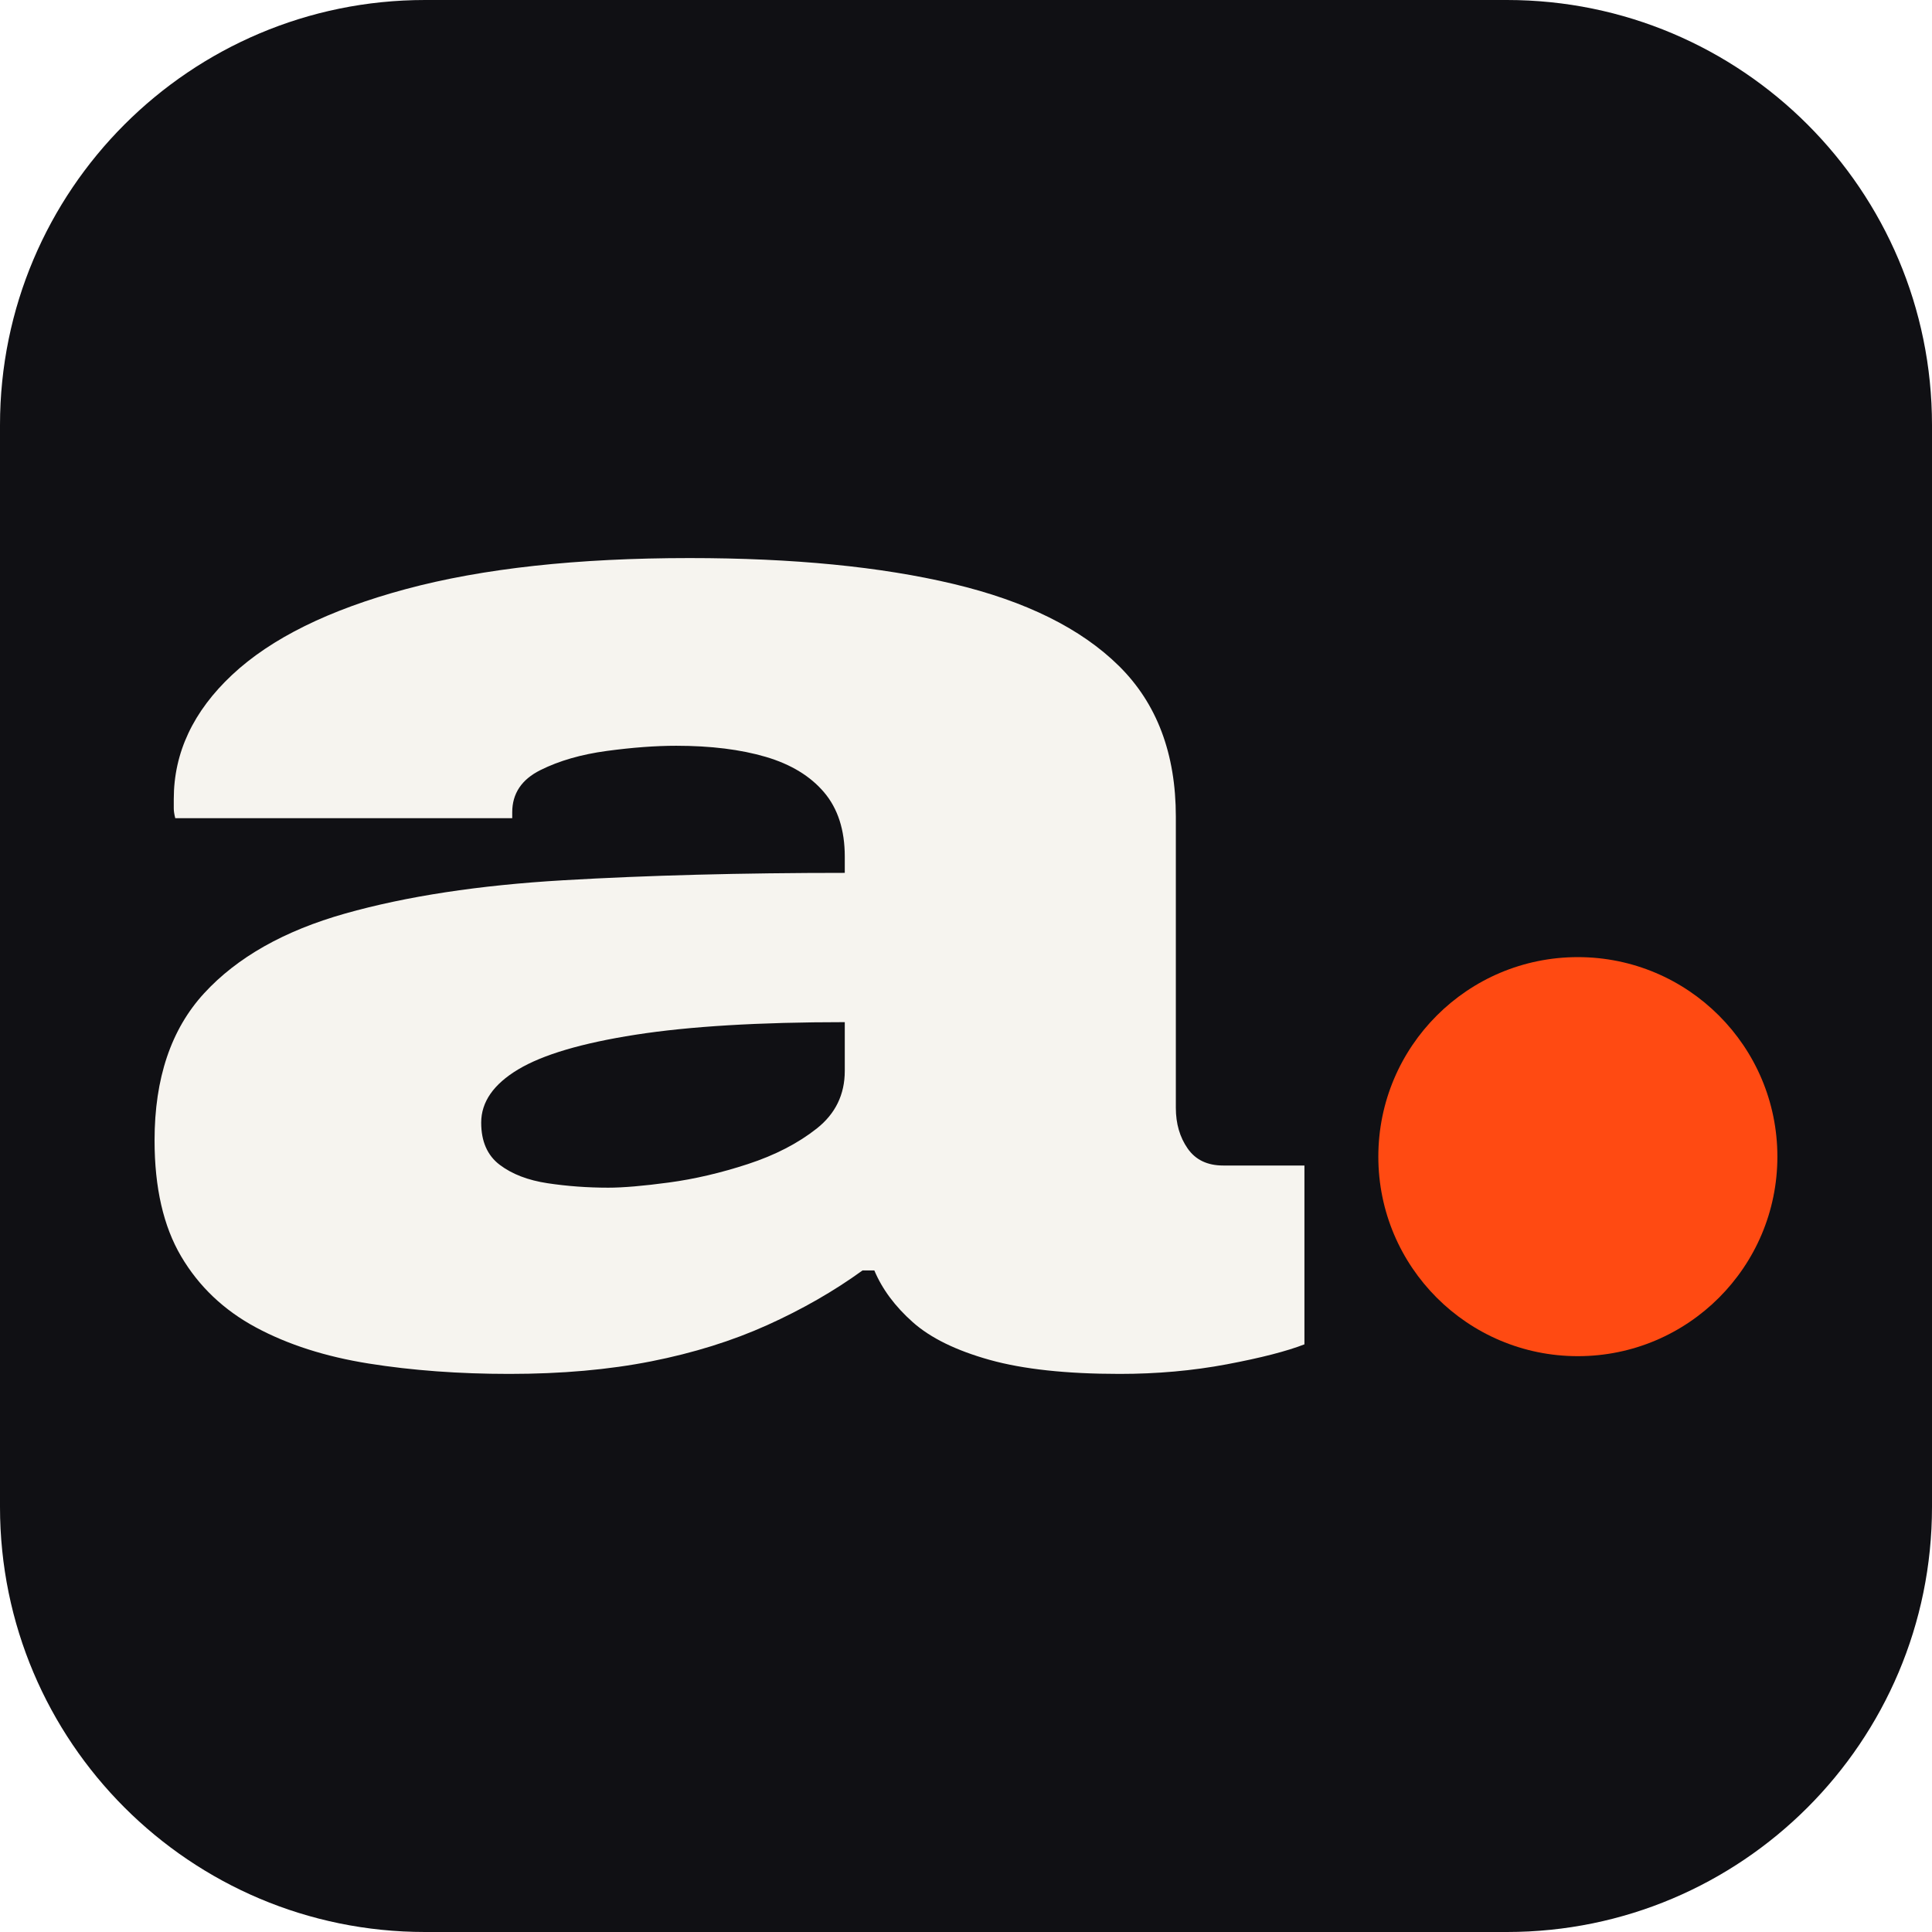
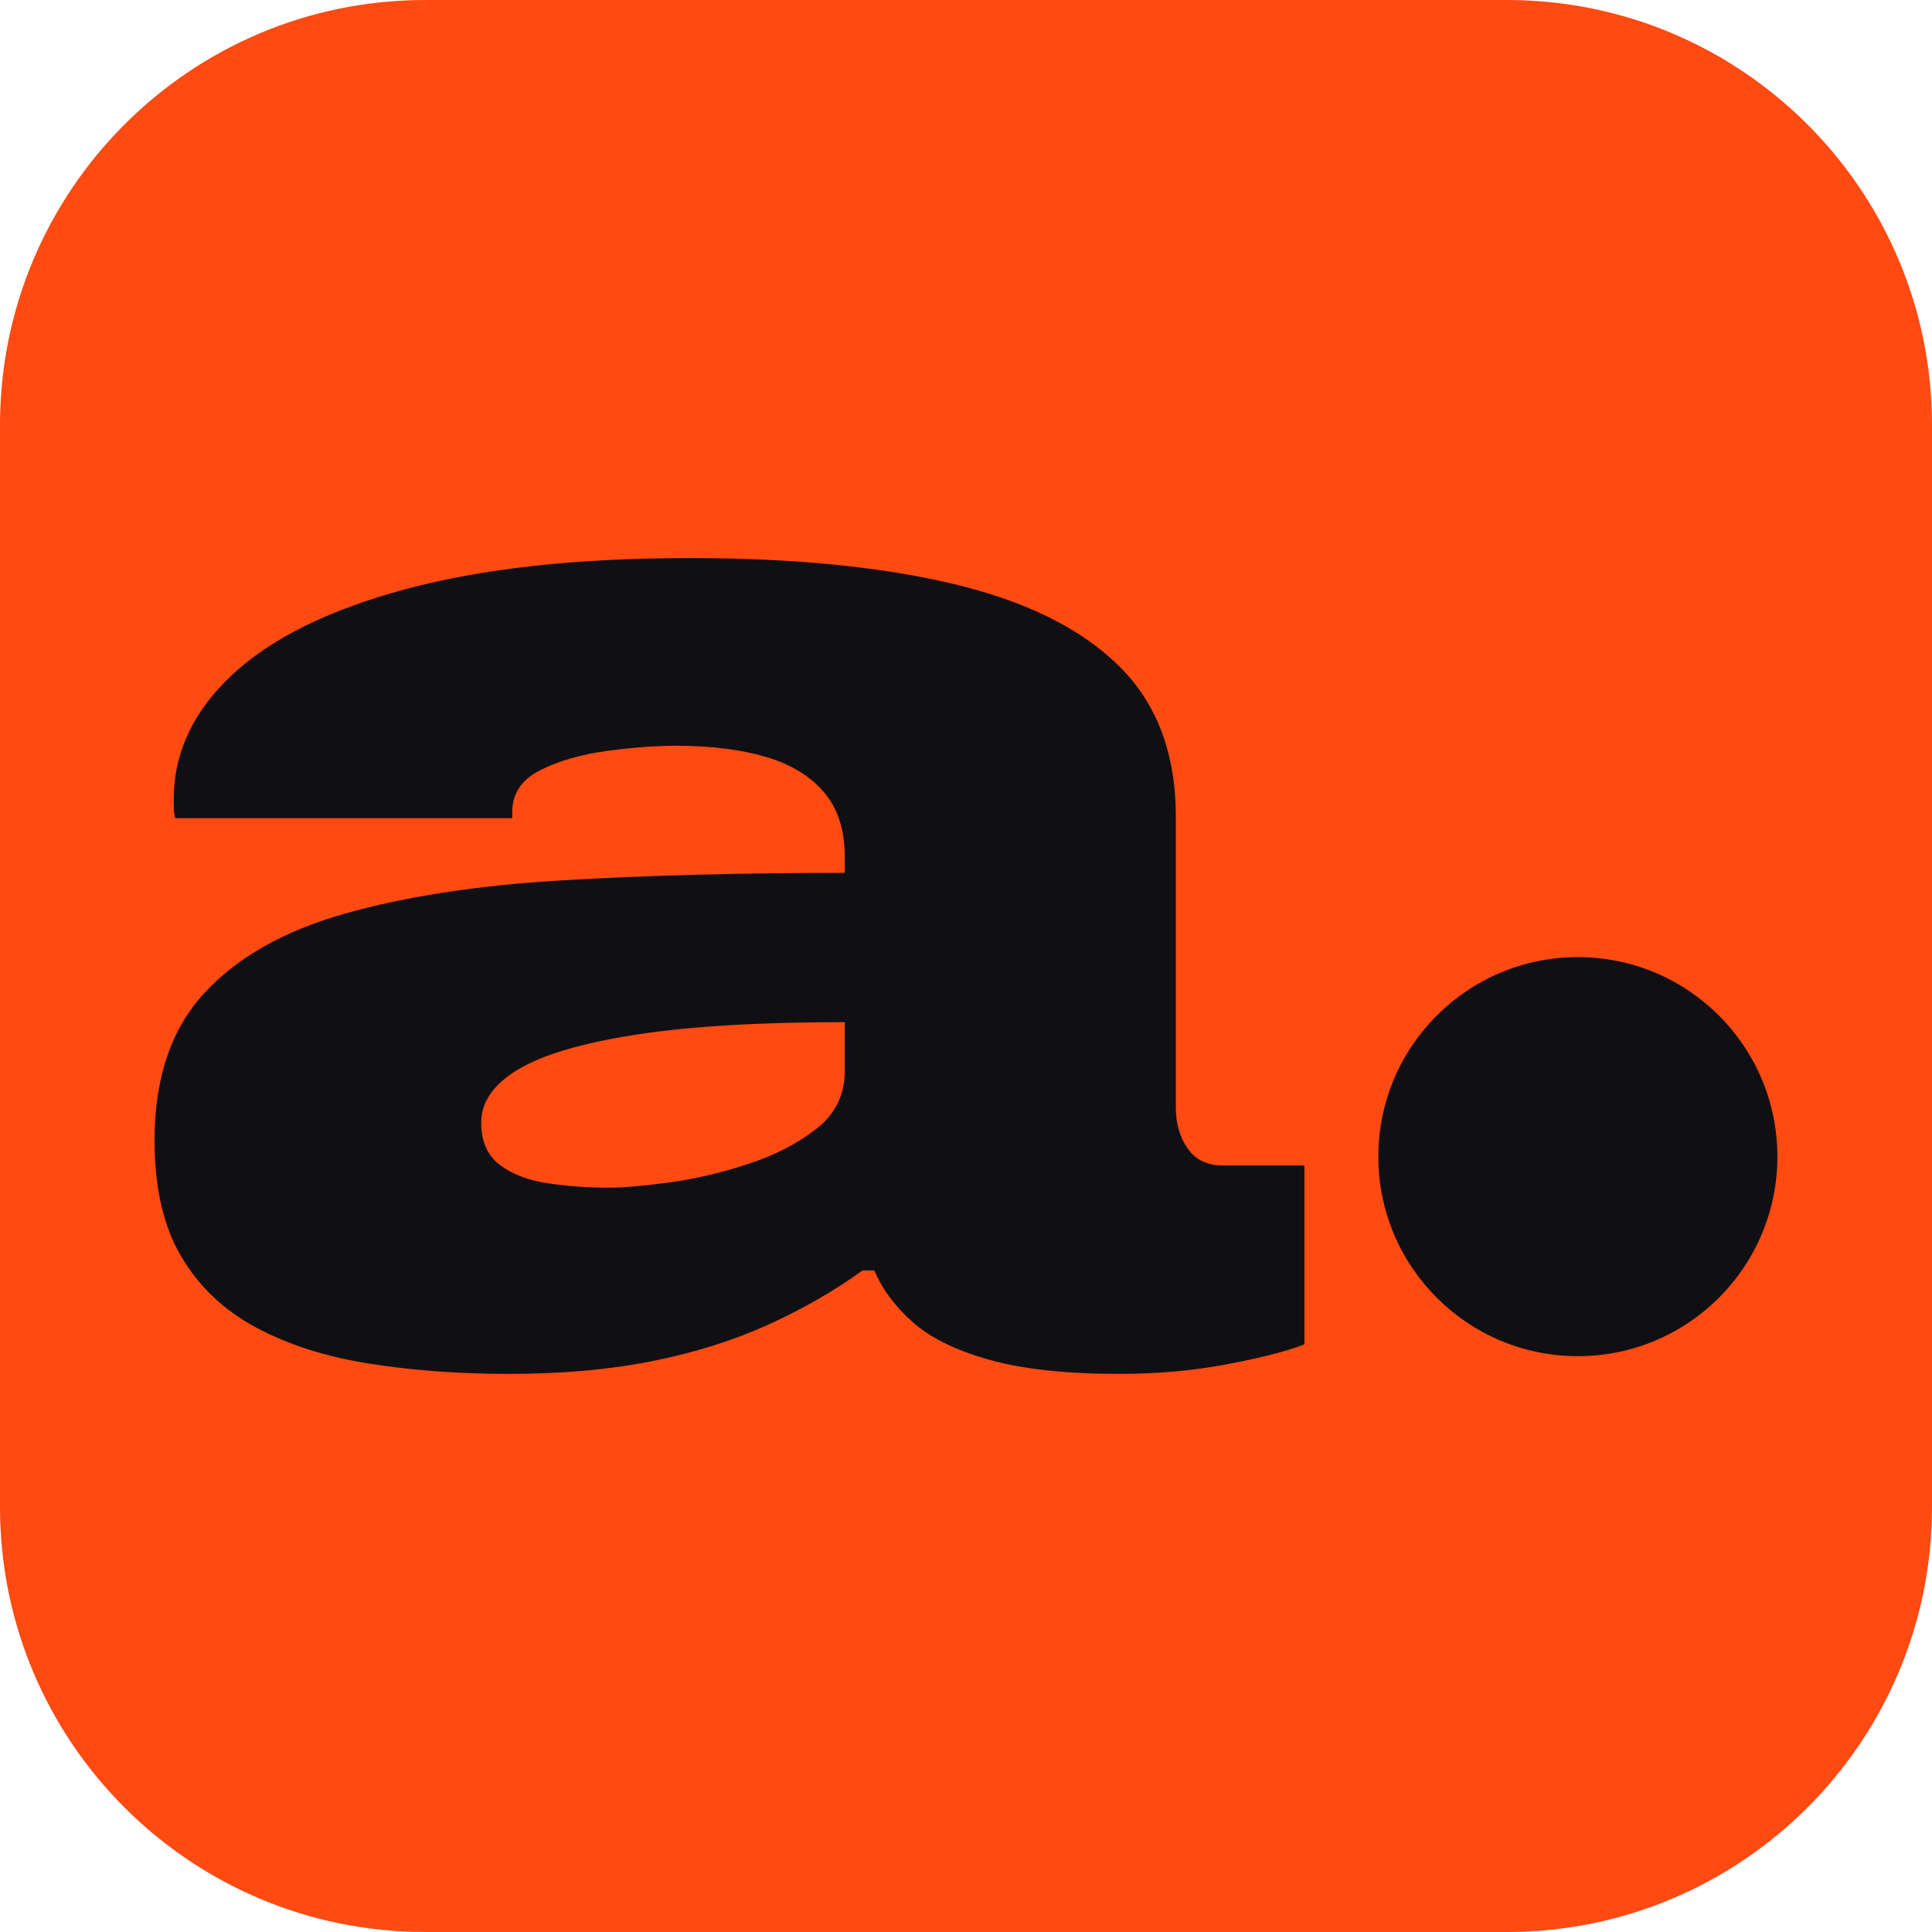
<svg xmlns="http://www.w3.org/2000/svg" viewBox="0 0 100 100">
-   <rect width="100" height="100" rx="22" fill="#101014" />
+   <rect width="100" height="100" rx="22" fill="#FF4A12" />
  <g transform="translate(8,28.88525) scale(0.0765)">
-     <path d="M240 552Q189 552 145 545Q101 538 68.5 520.5Q36 503 18 472.5Q0 442 0 394Q0 331 33.5 294.5Q67 258 129 240.5Q191 223 276.5 218Q362 213 467 213V202Q467 175 453 158.5Q439 142 413.5 134.5Q388 127 353 127Q332 127 306 130.5Q280 134 261 143.5Q242 153 242 172V176H14Q13 172 13 169.5Q13 167 13 163Q13 116 52.5 79Q92 42 170 21Q248 0 362 0Q467 0 540.5 17.5Q614 35 652.5 73Q691 111 691 175V372Q691 388 699 399.5Q707 411 723 411H778V532Q760 539 725.5 545.5Q691 552 653 552Q599 552 565 542.5Q531 533 513 517Q495 501 487 482H479Q450 503 414.5 519Q379 535 336 543.5Q293 552 240 552ZM307 426Q322 426 348 422.5Q374 419 401.5 410Q429 401 448 386Q467 371 467 347V314Q380 314 325.5 322.5Q271 331 246 346Q221 361 221 382Q221 401 233.5 410.5Q246 420 266 423Q286 426 307 426Z" fill="#F6F4EF" />
-     <circle cx="963" cy="405" r="135" fill="#FF4A12" />
+     <path d="M240 552Q189 552 145 545Q101 538 68.5 520.5Q36 503 18 472.5Q0 442 0 394Q0 331 33.5 294.5Q67 258 129 240.5Q191 223 276.5 218Q362 213 467 213V202Q467 175 453 158.5Q439 142 413.5 134.5Q388 127 353 127Q332 127 306 130.5Q280 134 261 143.5Q242 153 242 172V176H14Q13 172 13 169.5Q13 167 13 163Q13 116 52.5 79Q92 42 170 21Q248 0 362 0Q467 0 540.5 17.5Q614 35 652.5 73Q691 111 691 175V372Q691 388 699 399.5Q707 411 723 411H778V532Q760 539 725.5 545.5Q691 552 653 552Q599 552 565 542.5Q531 533 513 517Q495 501 487 482H479Q450 503 414.5 519Q379 535 336 543.5Q293 552 240 552ZM307 426Q322 426 348 422.5Q374 419 401.5 410Q429 401 448 386Q467 371 467 347V314Q380 314 325.5 322.5Q271 331 246 346Q221 361 221 382Q221 401 233.5 410.5Q246 420 266 423Q286 426 307 426Z" fill="#101014" />
+     <circle cx="963" cy="405" r="135" fill="#101014" />
  </g>
</svg>
